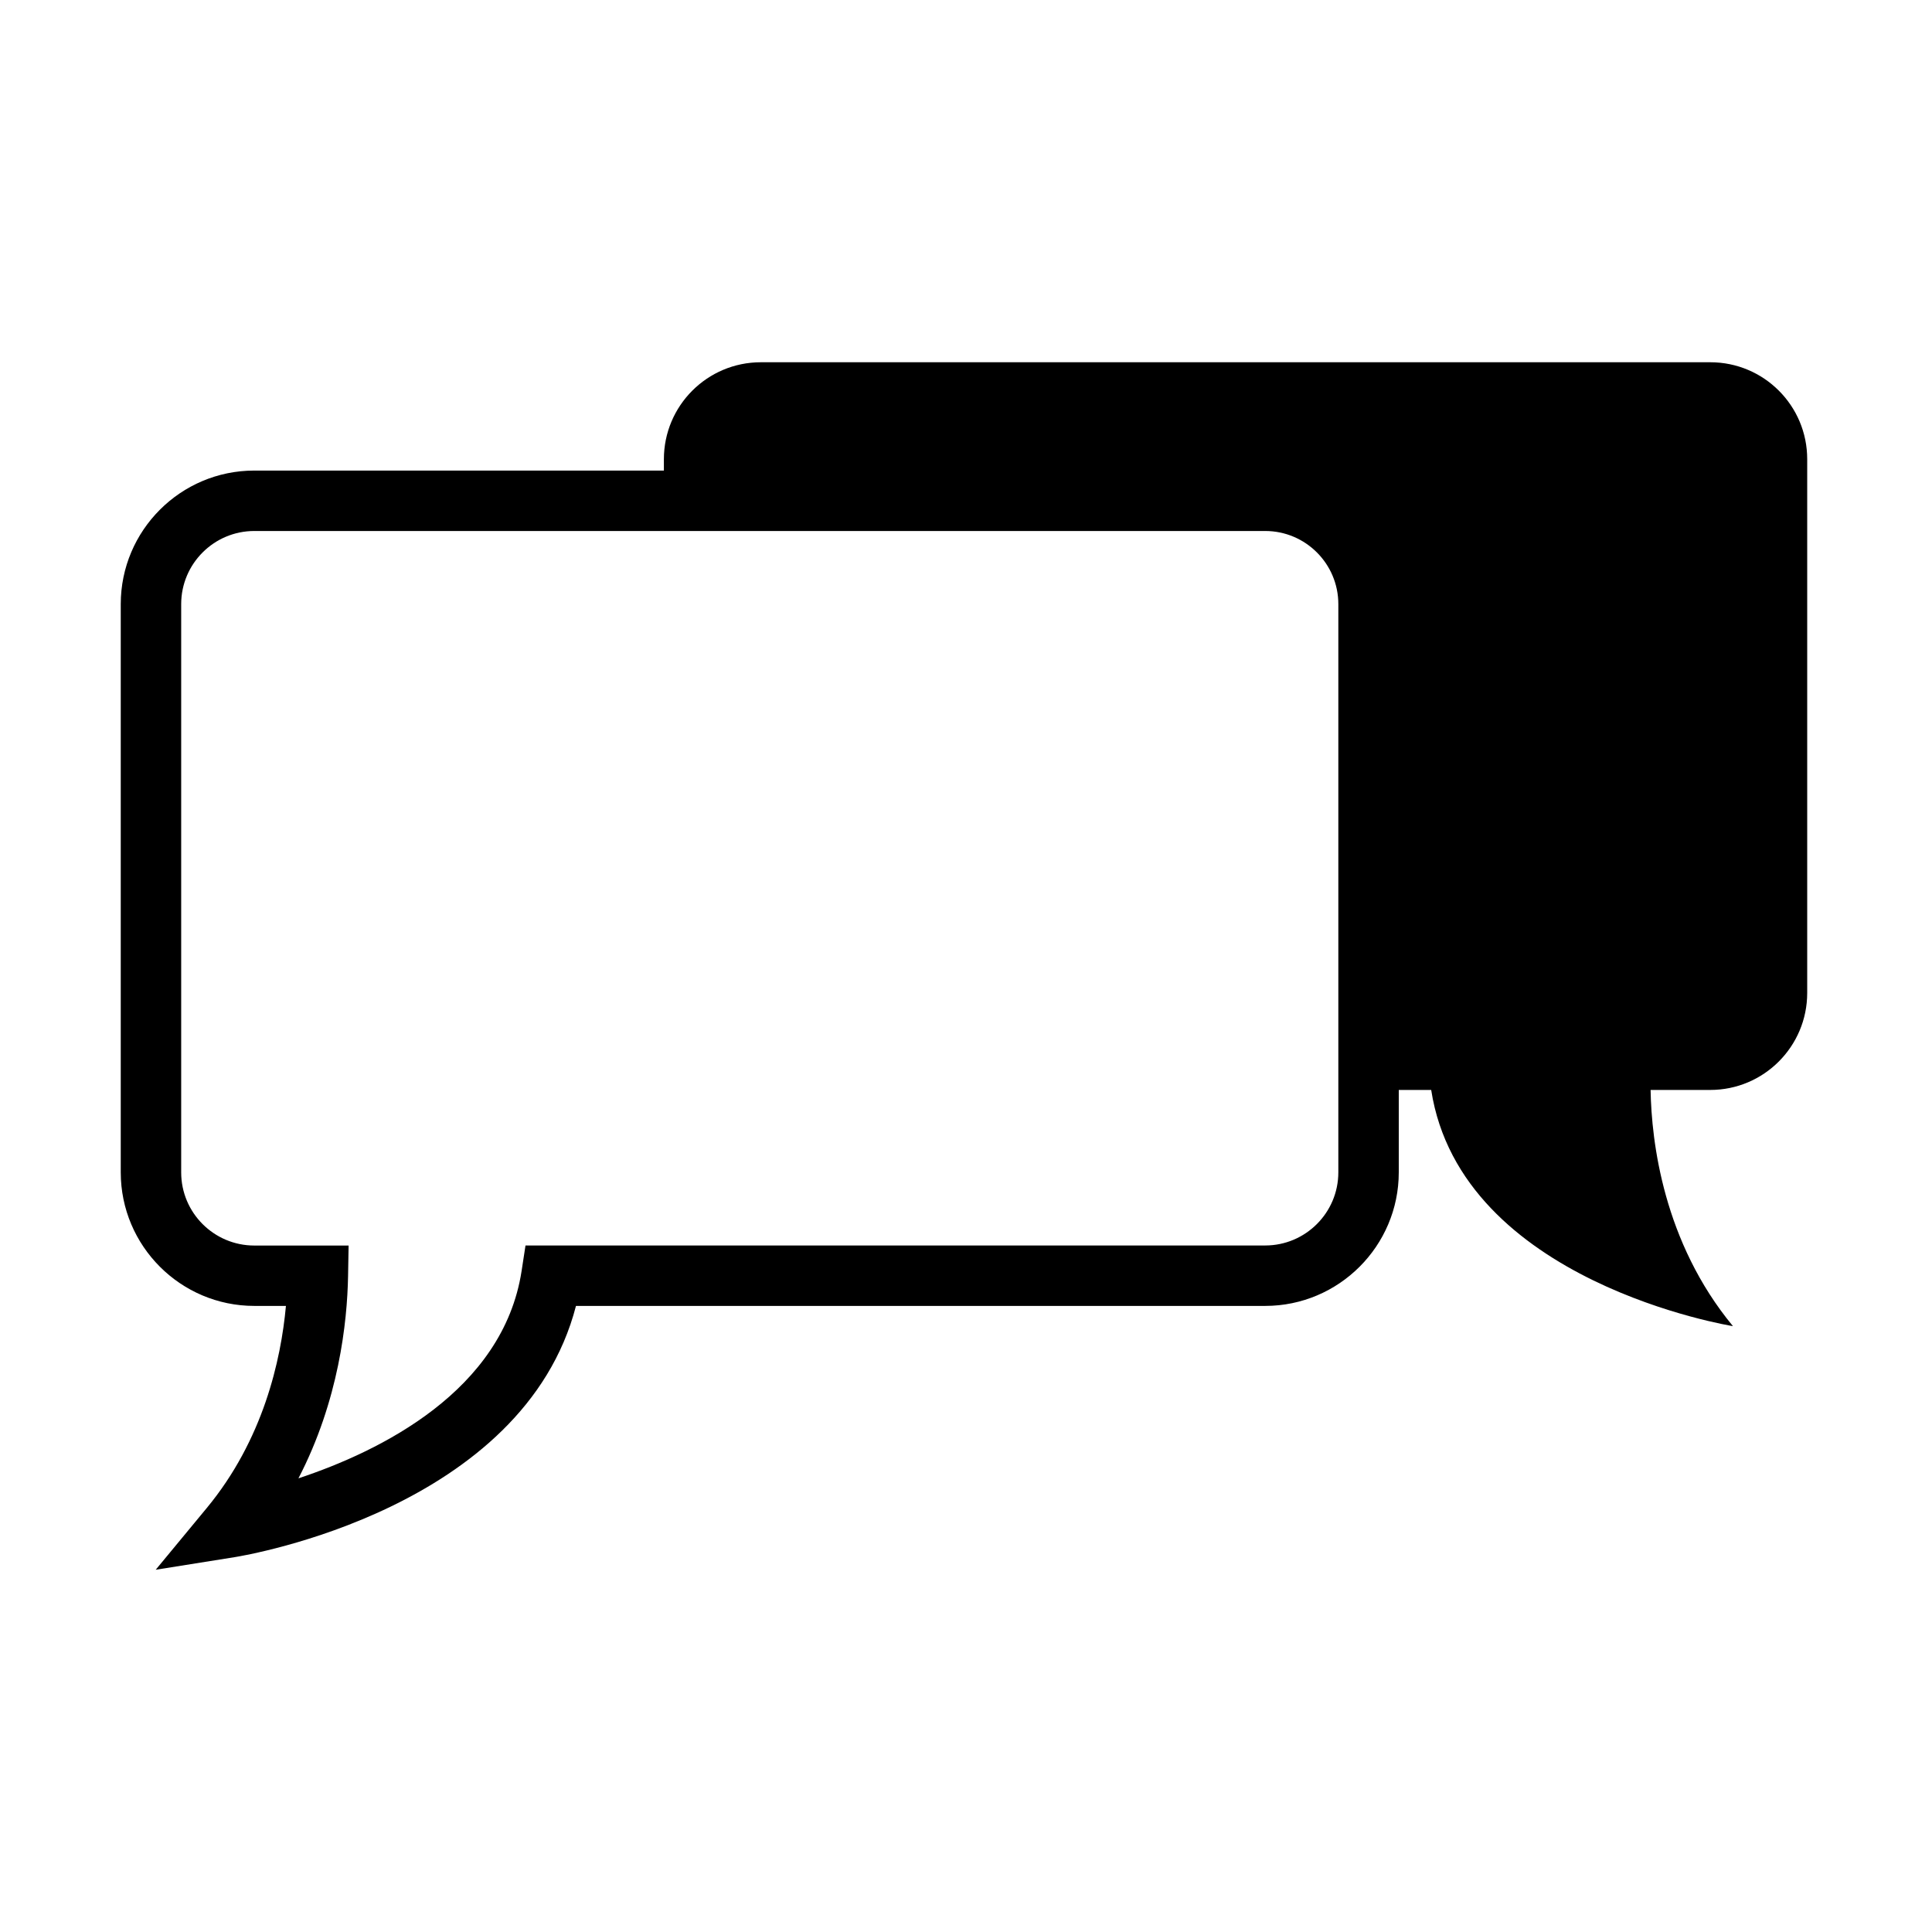
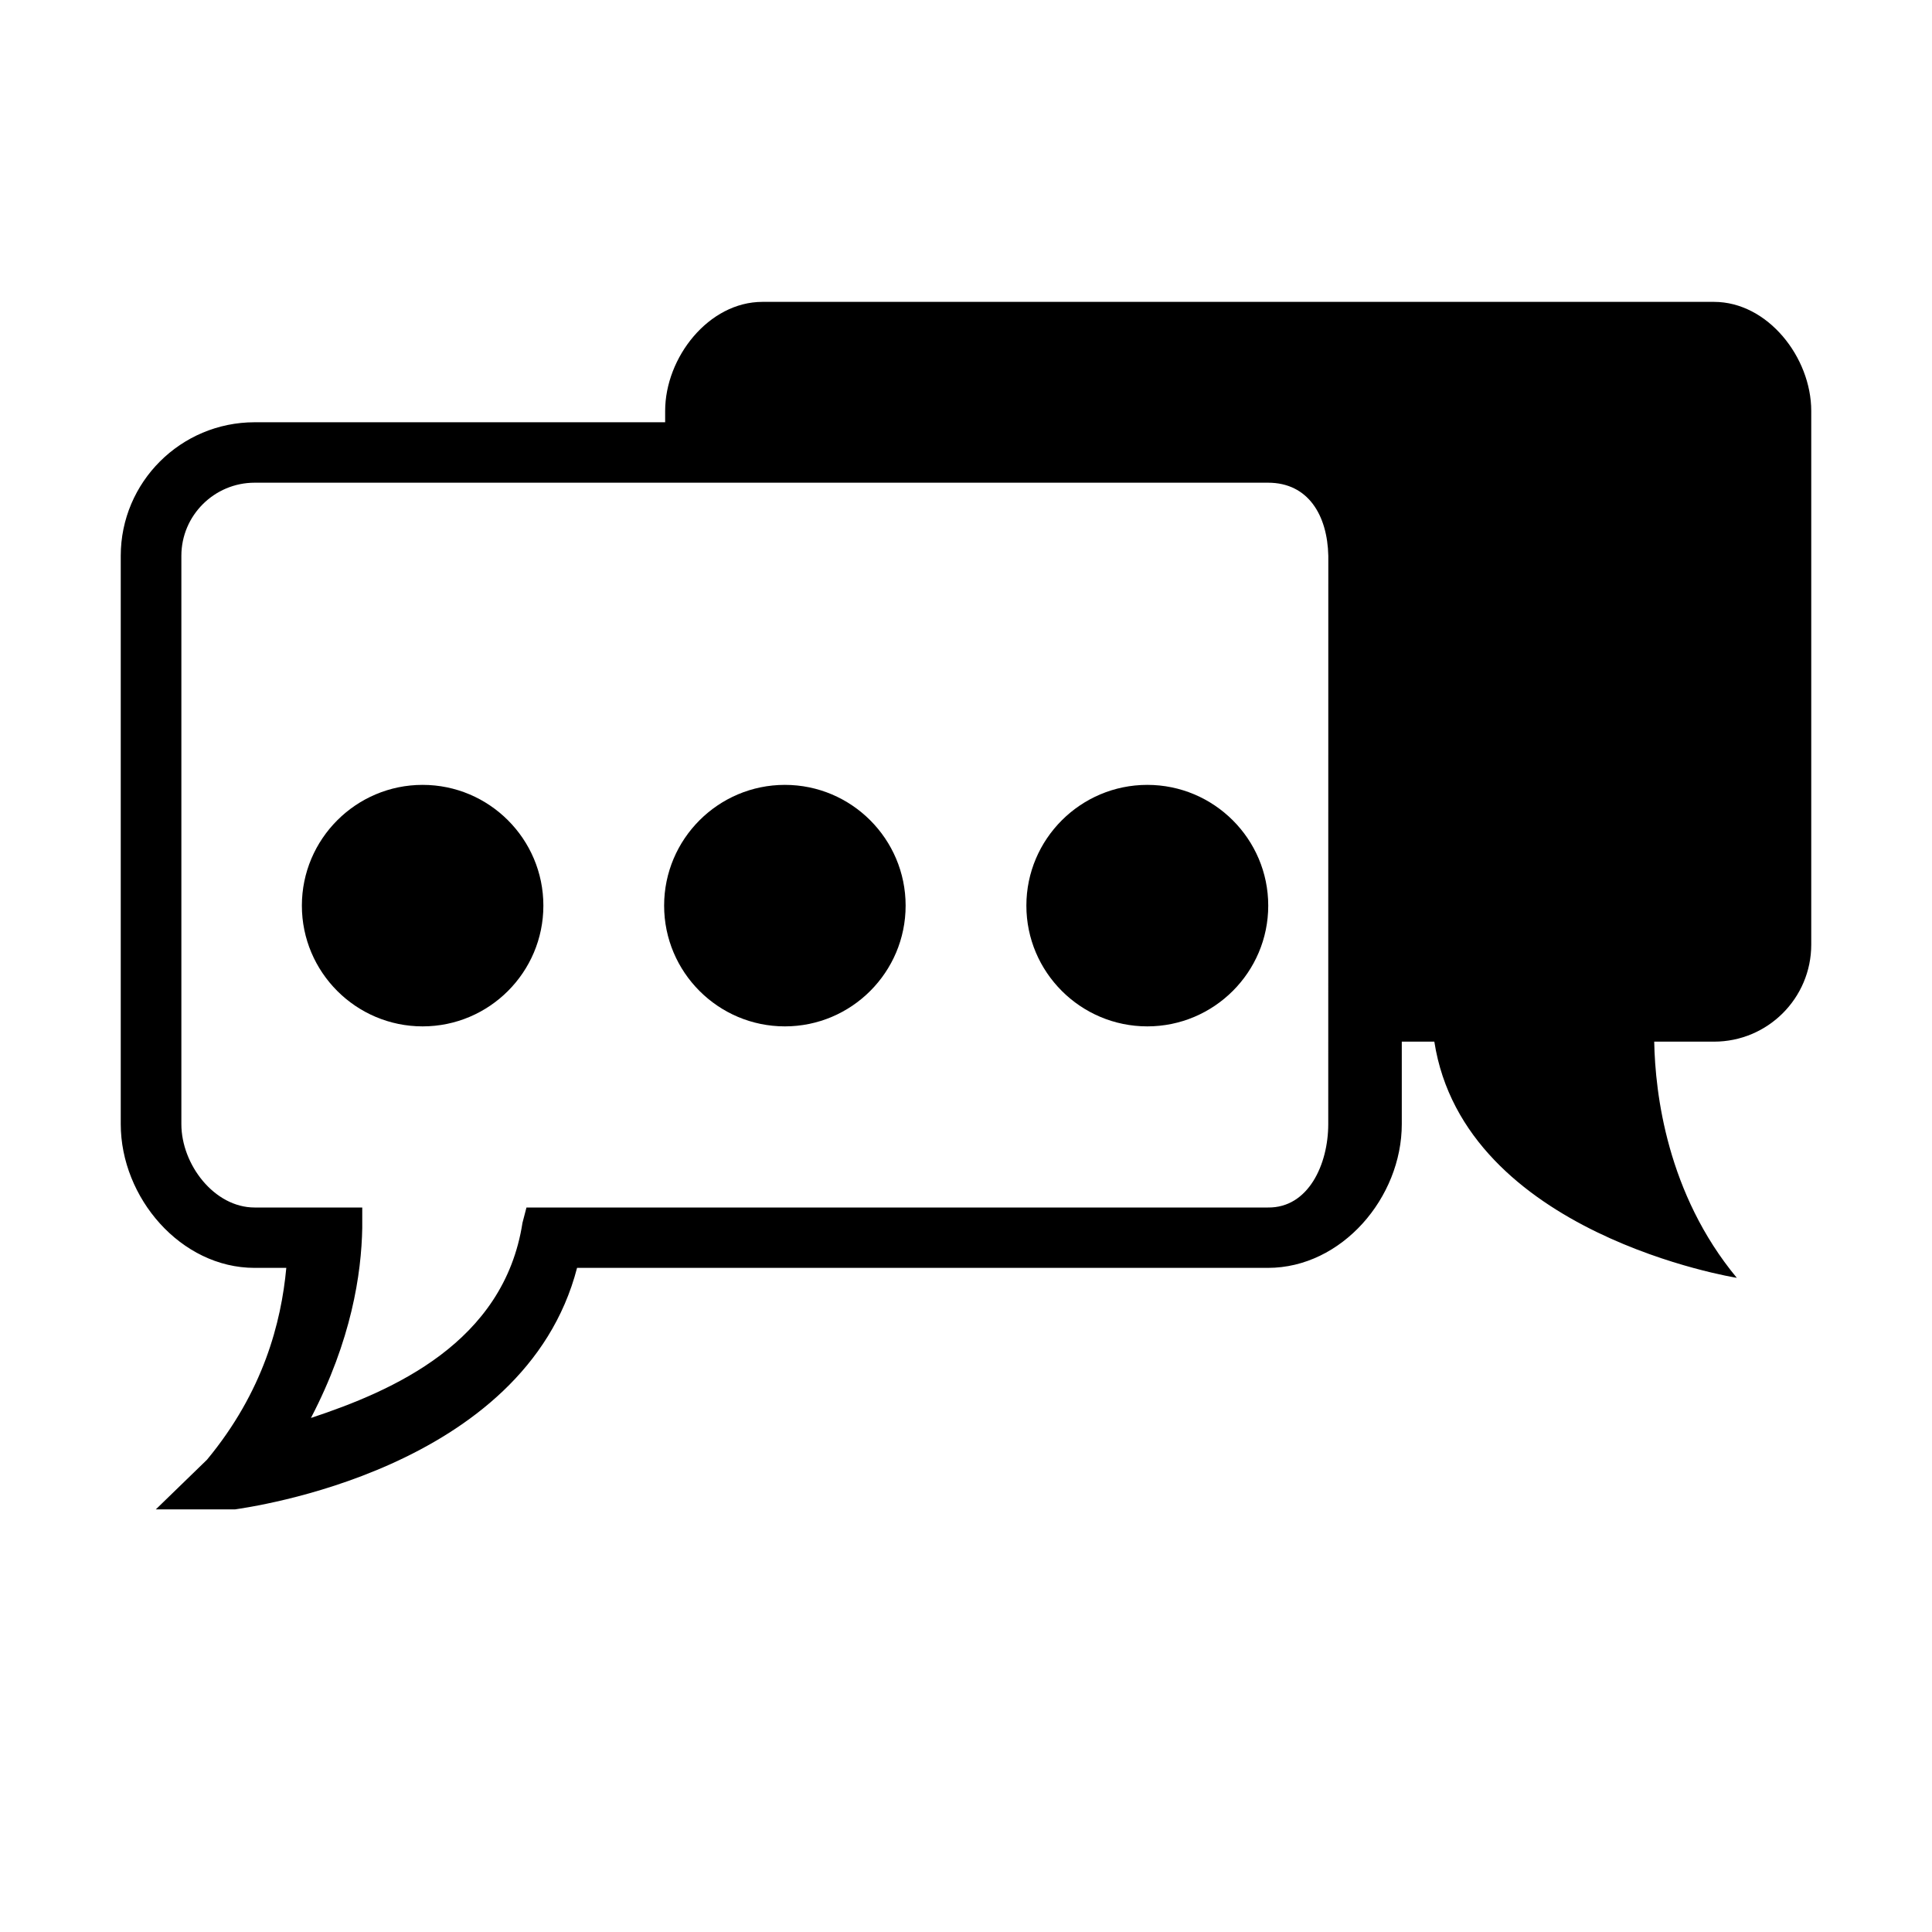
<svg xmlns="http://www.w3.org/2000/svg" width="32" height="32" version="1.1" id="svg12">
  <defs id="defs16" />
-   <g id="g976">
-     <rect style="opacity:0.001" width="32" height="32" x="0" y="0" id="rect7" />
-     <circle fill="none" stroke-width="0.958" stroke-linecap="round" stroke-linejoin="round" stroke-miterlimit="10" cx="9.473" cy="12.526" r="1.497" id="circle8" />
-     <circle fill="none" stroke-width="0.958" stroke-linecap="round" stroke-linejoin="round" stroke-miterlimit="10" cx="16.08" cy="12.526" r="1.497" id="circle10" />
-     <circle fill="none" stroke-width="0.958" stroke-linecap="round" stroke-linejoin="round" stroke-miterlimit="10" cx="22.686" cy="12.526" r="1.497" id="circle12" />
-     <path d="M 28.327,6 H 12.603 c -0.888,0 -1.607,0.719 -1.607,1.607 V 7.794 H 4.212 C 2.992,7.794 2,8.786 2,10.006 v 9.412 c 0,1.219 0.992,2.212 2.212,2.212 h 0.524 c -0.083,0.905 -0.378,2.219 -1.311,3.347 L 2.579,26 3.889,25.791 c 0.202,-0.033 4.782,-0.802 5.651,-4.161 h 11.416 c 1.219,0 2.212,-0.993 2.212,-2.212 v -1.365 h 0.537 c 0.495,3.195 4.998,3.912 4.998,3.912 -1.152,-1.393 -1.349,-3.053 -1.364,-3.912 h 0.987 c 0.888,0 1.607,-0.72 1.607,-1.607 V 7.607 C 29.934,6.719 29.215,6 28.327,6 Z m -6.16,13.418 c 0,0.668 -0.543,1.211 -1.211,1.211 H 8.704 l -0.065,0.424 C 8.331,23.04 6.294,24.038 4.943,24.486 5.612,23.198 5.751,21.899 5.765,21.139 l 0.009,-0.509 h -1.562 c -0.668,0 -1.211,-0.543 -1.211,-1.211 v -9.413 c 0,-0.668 0.543,-1.211 1.211,-1.211 h 16.744 c 0.668,0 1.211,0.543 1.211,1.211 v 9.413 z" id="path2-3" style="fill:#000000;fill-opacity:1;stroke-width:0.308" />
+   <g id="konversation" style="fill:#000000;fill-opacity:1">
+     <rect style="opacity:0.001;fill:#000000;fill-opacity:1" width="32" height="32" x="0" y="0" id="rect7" />
+     <path d="m 28.389,5 h -15.761 C 11.739,5 11.017,5.919 11.017,6.807 V 6.994 H 4.217 C 2.994,6.994 2,7.986 2,9.206 v 9.412 C 2,19.838 2.995,21 4.217,21 H 4.742 C 4.658,21.905 4.363,23.049 3.428,24.178 L 2.581,25 H 3.894 C 4.097,24.967 8.687,24.359 9.558,21 H 21.001 c 1.222,0 2.217,-1.163 2.217,-2.382 v -1.365 h 0.539 c 0.496,3.195 5.01,3.912 5.01,3.912 -1.155,-1.393 -1.352,-3.053 -1.368,-3.912 h 0.99 C 29.279,17.253 30,16.533 30,15.645 V 6.807 C 30,5.919 29.279,5 28.389,5 Z M 22,18.618 C 22,19.286 21.67,20.009 21.001,20 H 8.72 L 8.654,20.253 C 8.346,22.24 6.504,23.037 5.15,23.486 5.821,22.198 5.986,21.099 6,20.339 V 20 H 4.217 C 3.548,20 3.004,19.287 3.004,18.619 v -9.413 c 0,-0.668 0.545,-1.211 1.214,-1.211 h 16.784 c 0.669,0 0.984,0.543 0.999,1.211 z" id="path2-3" style="fill:#000000;fill-opacity:1;stroke-width:0.309" />
+     <path d="M 7,13 C 5.897,13 5,13.897 5,15 5,16.103 5.897,17 7,17 8.103,17 9,16.103 9,15 9,13.897 8.103,13 7,13 Z m 0,1.053 v 0 0 z" id="path4" style="fill:#000000;fill-opacity:1;stroke-width:0.324" />
+     <path d="M 13,13 C 11.897,13 11,13.897 11,15 c 0,1.103 0.897,2 2,2 1.103,0 2,-0.897 2,-2 0,-1.103 -0.897,-2 -2,-2 z m 0,1.053 v 0 0 z" id="path6" style="fill:#000000;fill-opacity:1;stroke-width:0.324" />
+     <path d="M 19.003,13 C 17.899,13 17,13.897 17,15 c 0,1.103 0.899,2 2.003,2 1.104,0 2.003,-0.897 2.003,-2 0,-1.103 -0.899,-2 -2.003,-2 z m 0,1.053 v 0 0 z" id="path8" style="fill:#000000;fill-opacity:1;stroke-width:0.324" />
  </g>
-   <g id="konversation">
-     <rect style="opacity:0.001" width="22" height="22" x="32" y="10" id="rect2" />
-     <circle fill="none" stroke-width="0.583" stroke-linecap="round" stroke-linejoin="round" stroke-miterlimit="10" cx="38.949" cy="19.028" r="0.911" id="circle8-5" />
-     <circle fill="none" stroke-width="0.583" stroke-linecap="round" stroke-linejoin="round" stroke-miterlimit="10" cx="42.97" cy="19.028" r="0.911" id="circle10-6" />
-     <circle fill="none" stroke-width="0.583" stroke-linecap="round" stroke-linejoin="round" stroke-miterlimit="10" cx="46.992" cy="19.028" r="0.911" id="circle12-2" />
-     <path d="M 51.679,14 H 40.672 c -0.621,0 -1.125,0.504 -1.125,1.125 v 0.131 h -4.749 c -0.854,0 -1.548,0.695 -1.548,1.548 v 6.589 c 0,0.854 0.695,1.548 1.548,1.548 h 0.367 c -0.058,0.633 -0.264,1.553 -0.918,2.343 L 33.656,28 34.572,27.854 c 0.142,-0.023 3.347,-0.562 3.956,-2.913 h 7.991 c 0.854,0 1.548,-0.695 1.548,-1.548 v -0.955 h 0.376 c 0.346,2.236 3.499,2.739 3.499,2.739 -0.807,-0.975 -0.944,-2.137 -0.955,-2.739 h 0.691 c 0.622,0 1.125,-0.504 1.125,-1.125 V 15.125 C 52.804,14.504 52.3,14 51.679,14 Z m -4.312,9.393 c 0,0.467 -0.38,0.848 -0.848,0.848 h -8.577 l -0.046,0.297 c -0.215,1.391 -1.641,2.089 -2.587,2.403 0.468,-0.902 0.565,-1.811 0.575,-2.343 l 0.007,-0.357 h -1.093 c -0.467,0 -0.848,-0.38 -0.848,-0.848 v -6.589 c 0,-0.467 0.38,-0.848 0.848,-0.848 H 46.52 c 0.467,0 0.848,0.38 0.848,0.848 v 6.589 z" id="path2-3-6" style="fill:#000000;fill-opacity:1;stroke-width:0.216" />
+   <g id="22-22-konversation" style="fill:#000000;fill-opacity:1">
+     <rect style="opacity:0.001;fill:#000000;fill-opacity:1" width="22" height="22" x="32" y="10" id="rect2" />
+     <path d="M 51.849,14 H 40.592 c -0.635,0 -1.151,0.378 -1.151,1 v 0 H 34.584 C 33.579,15 33,15.658 33,16.804 V 23.393 C 33,24.246 33.541,25 34.584,25 h 0.375 c -0.06,0.633 -0.271,1.494 -0.939,2.284 L 33.415,28 34.353,27.854 C 34.498,27.831 37.776,27.351 38.399,25 H 46.472 C 47.497,25 48,24.423 48,23.393 v -0.955 h 0.541 c 0.354,2.236 3.578,2.739 3.578,2.739 -0.825,-0.975 -0.966,-2.137 -0.977,-2.739 H 51.849 C 52.485,22.437 53,21.933 53,21.312 V 15.125 C 53,14.504 52.485,14 51.849,14 Z M 47,23.093 C 47,23.56 47,24 45.972,24 h -8.172 l -0.047,0.537 c -0.22,1.391 -1.678,2.089 -2.646,2.403 0.479,-0.902 0.678,-1.811 0.688,-2.343 L 35.802,24 H 34.759 C 34.281,24 34,23.861 34,23.393 V 16.804 C 34,16.337 34.206,16 34.684,16 H 46.172 C 46.65,16 47,16.274 47,16.804 Z" id="path2-3-6" style="fill:#000000;fill-opacity:1;stroke-width:0.218" />
+     <path d="m 36.99,18.587 c -0.735,0 -1.332,0.598 -1.332,1.332 0,0.734 0.597,1.332 1.332,1.332 0.735,0 1.332,-0.598 1.332,-1.332 0,-0.735 -0.598,-1.332 -1.332,-1.332 z m 0,0.701 v 0 0 z" id="path4-7" style="fill:#000000;fill-opacity:1;stroke-width:0.216" />
+     <path d="m 40.418,18.587 c -0.735,0 -1.332,0.598 -1.332,1.332 0,0.734 0.598,1.332 1.332,1.332 0.735,0 1.332,-0.598 1.332,-1.332 0,-0.735 -0.598,-1.332 -1.332,-1.332 z m 0,0.701 v 0 0 z" id="path6-5" style="fill:#000000;fill-opacity:1;stroke-width:0.216" />
+     <path d="m 43.846,18.587 c -0.734,0 -1.332,0.598 -1.332,1.332 0,0.734 0.598,1.332 1.332,1.332 0.735,0 1.332,-0.598 1.332,-1.332 0,-0.735 -0.598,-1.332 -1.332,-1.332 z m 0,0.701 v 0 0 z" id="path8-3" style="fill:#000000;fill-opacity:1;stroke-width:0.216" />
  </g>
</svg>
